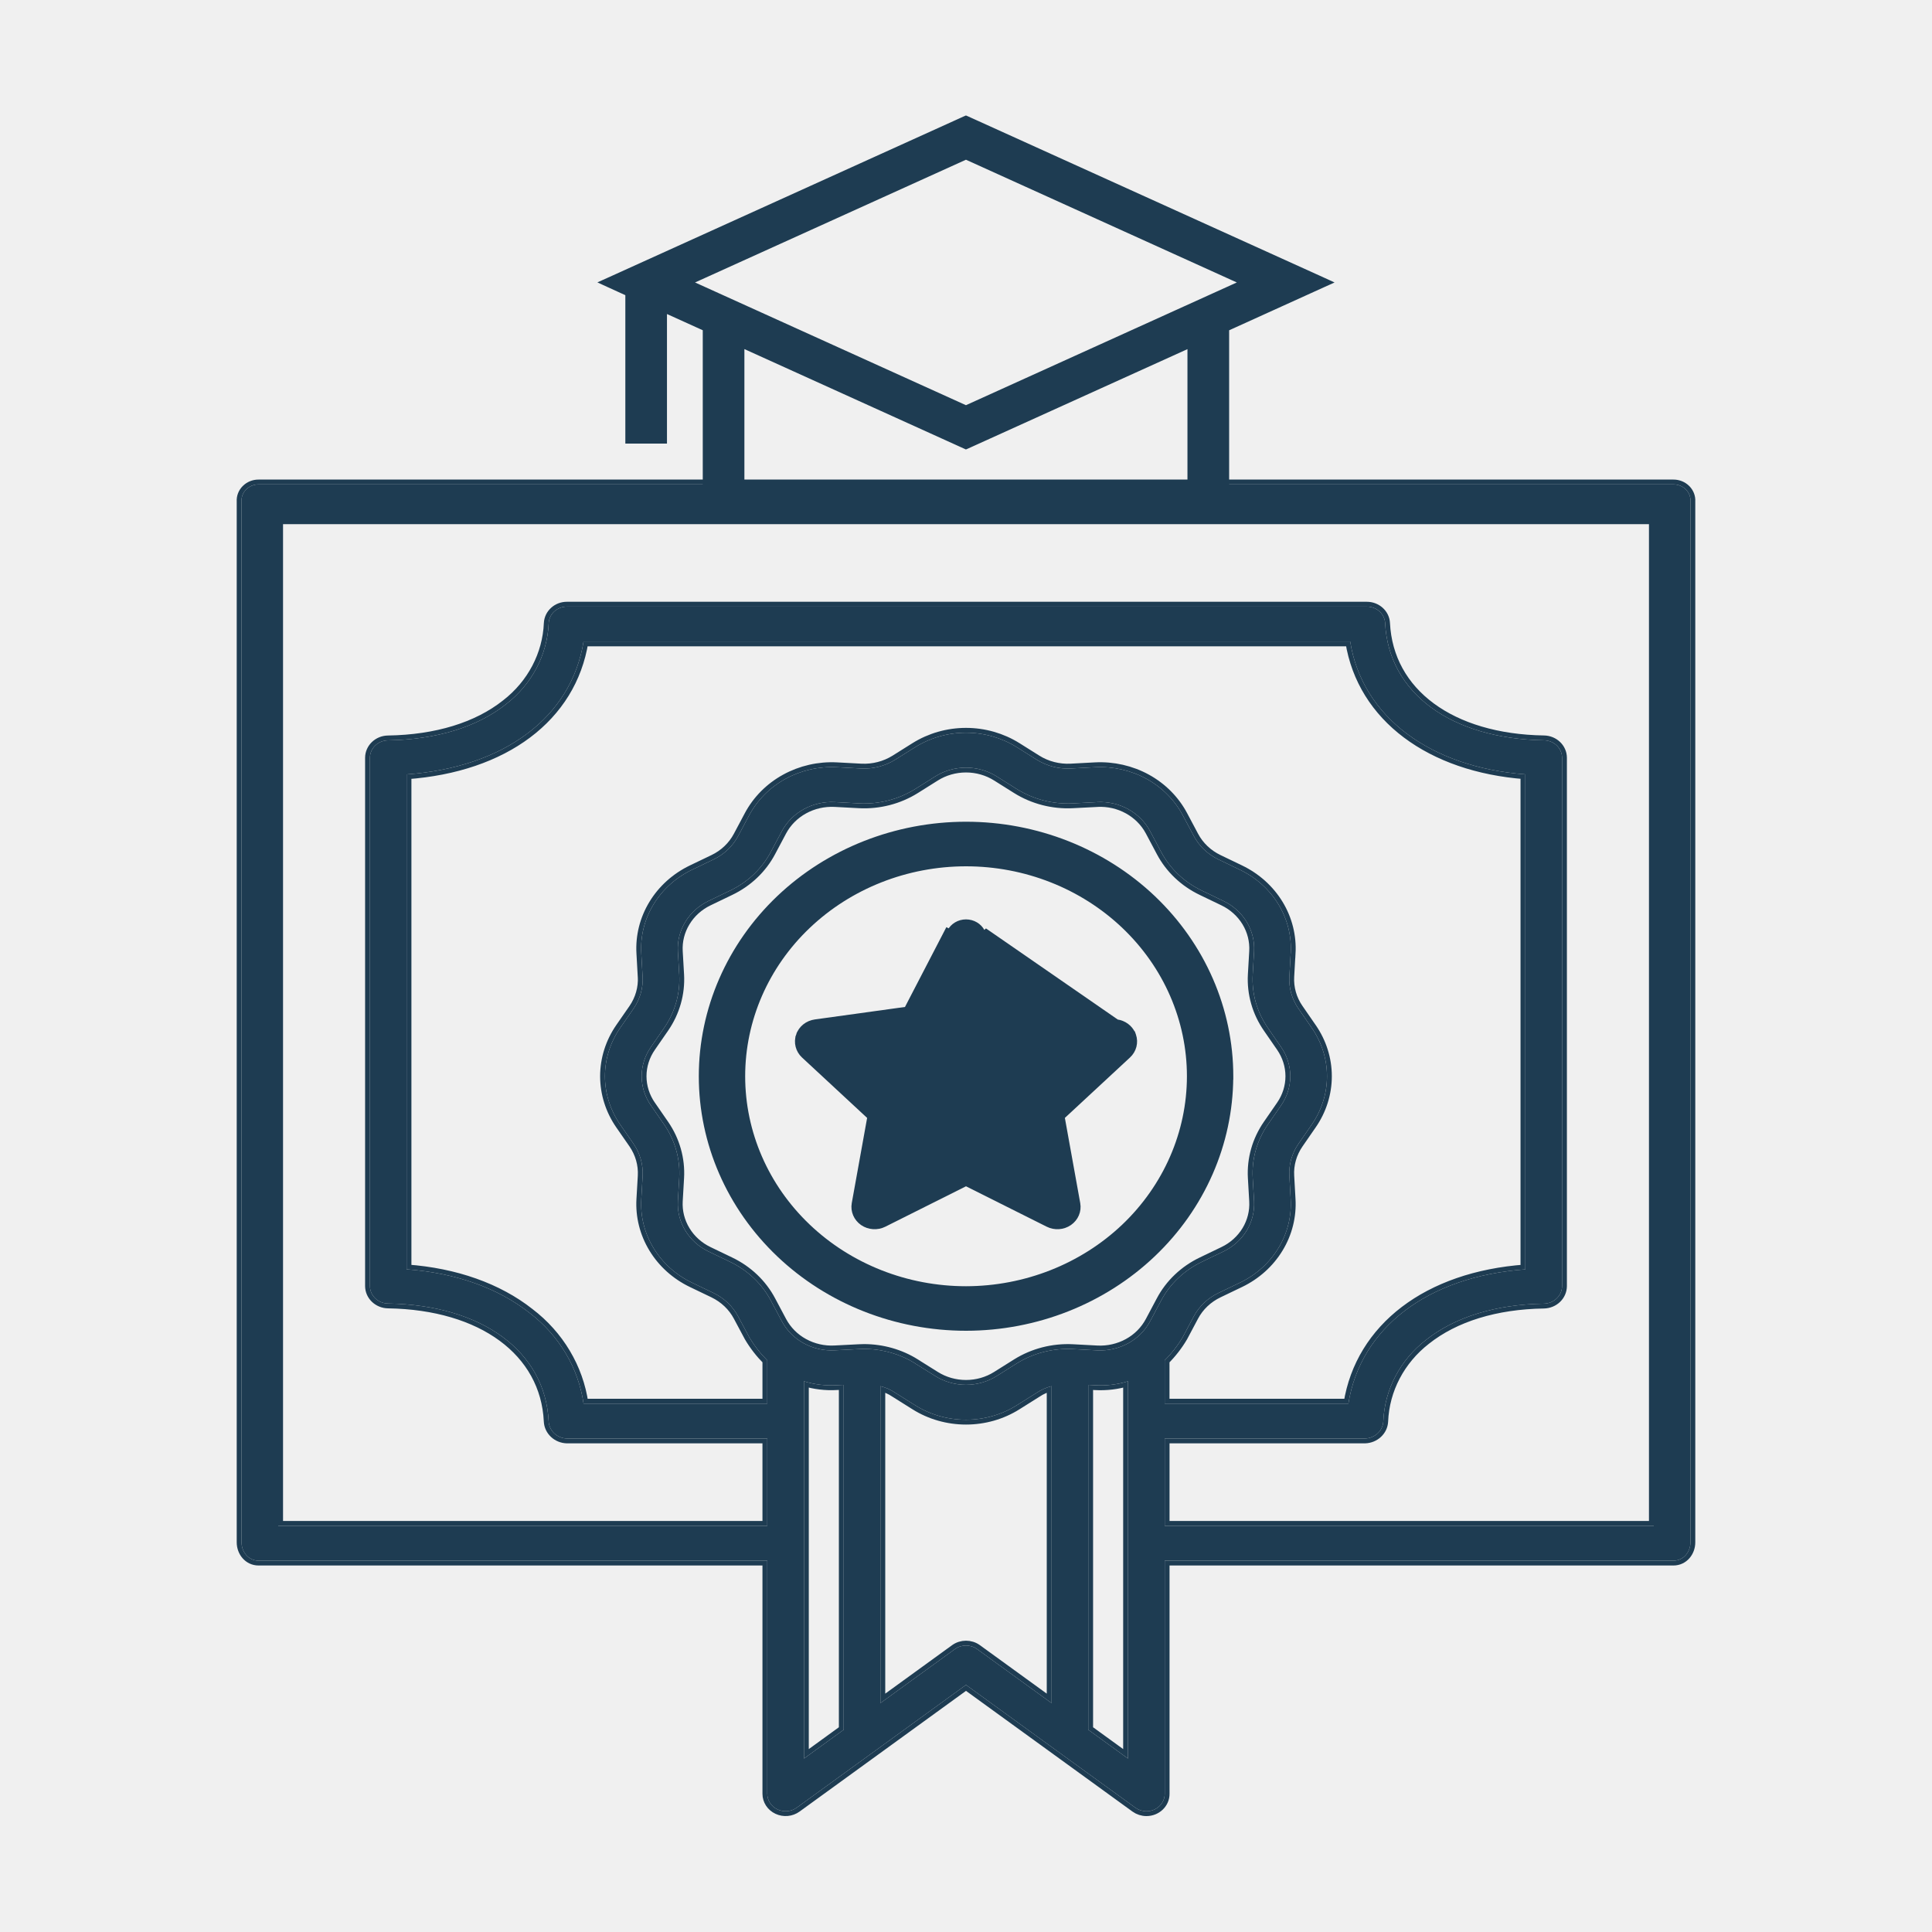
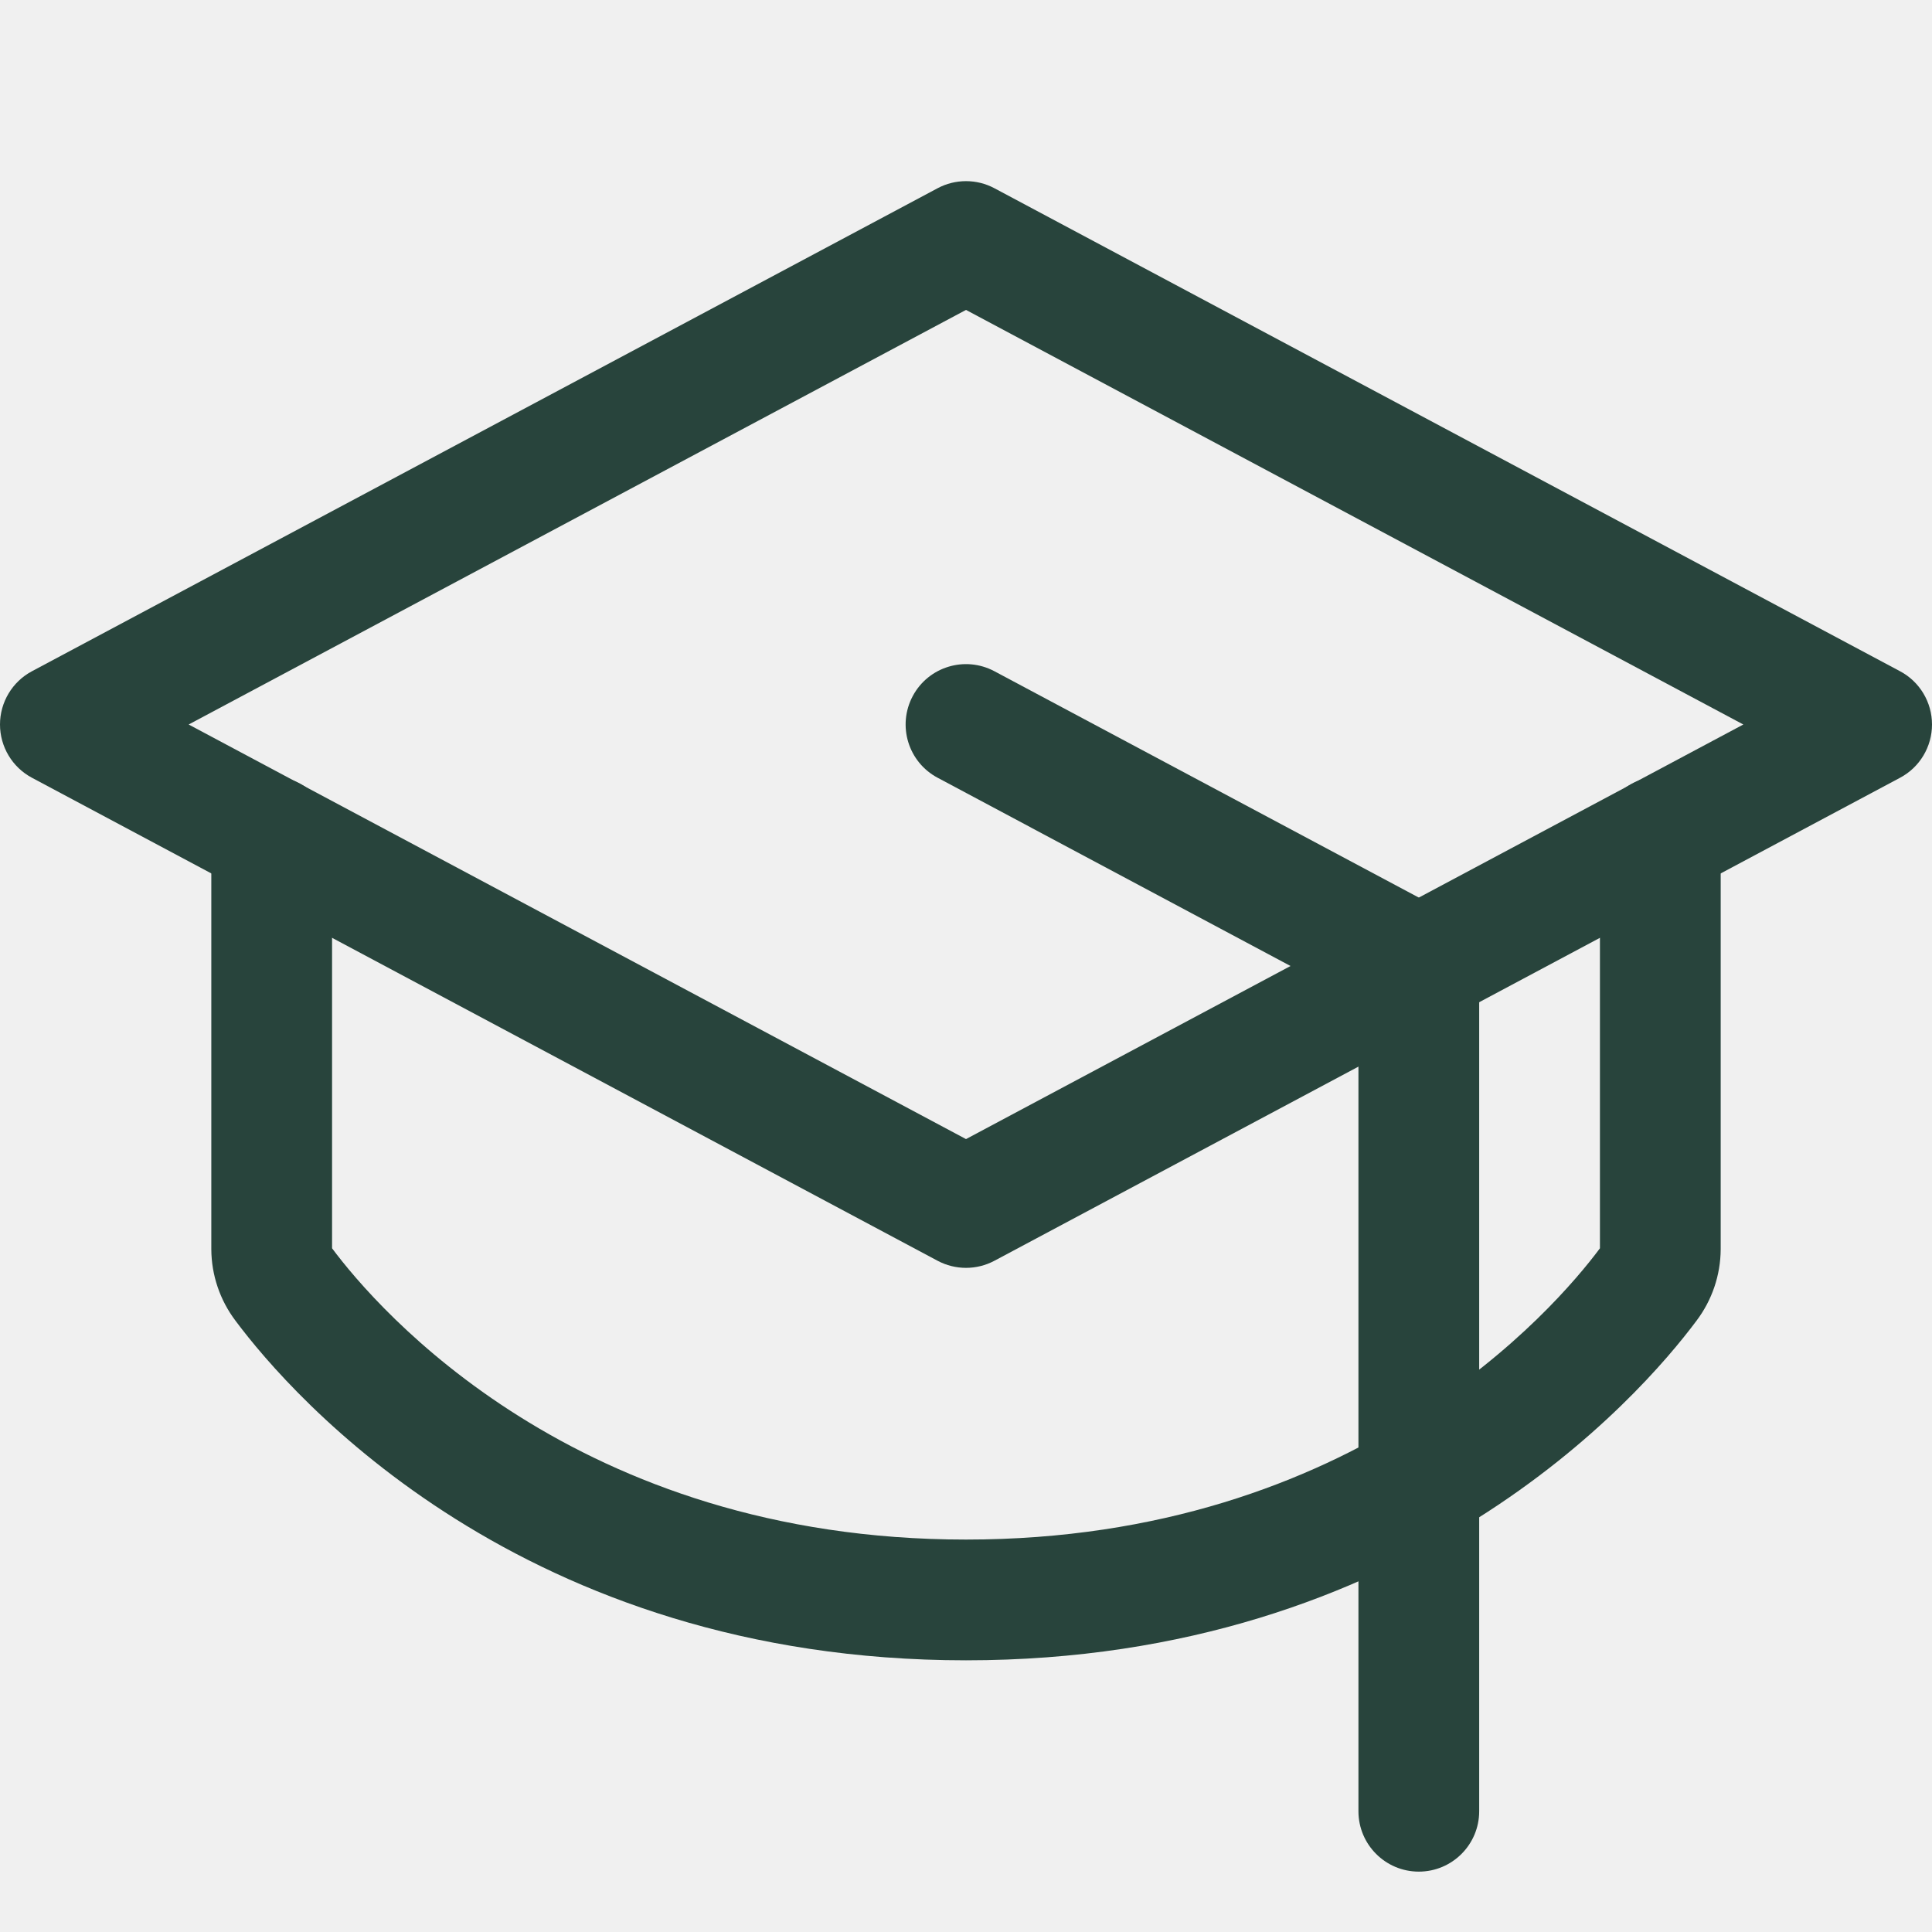
- <svg xmlns="http://www.w3.org/2000/svg" width="40" height="40" viewBox="0 0 40 40" fill="none">
-   <path d="M20.02 2.454L19.999 2.445L19.978 2.454L12.589 5.802L12.489 5.847L12.589 5.893L12.997 6.079V9.084V9.134H13.047H13.709H13.759V9.084V6.424L14.6 6.805V10.697V10.748H14.65H25.348H25.398V10.697V6.806L27.41 5.893L27.51 5.848L27.41 5.802L20.02 2.454ZM20.02 9.242L24.635 7.151L24.635 10.018H15.362L15.362 7.15L19.979 9.242L19.999 9.251L20.02 9.242ZM25.728 5.848L19.999 8.444L14.269 5.848L19.999 3.252L25.728 5.848Z" fill="#1E3C52" stroke="#1E3C52" stroke-width="0.1" />
-   <mask id="path-2-outside-1_551_4647" maskUnits="userSpaceOnUse" x="4" y="9.029" width="32" height="29" fill="black">
-     <rect fill="white" x="4" y="9.029" width="32" height="29" />
-     <path d="M5.354 32.312H15.886V37.139C15.886 37.276 15.967 37.401 16.097 37.462C16.226 37.523 16.38 37.509 16.495 37.426L20 34.884L23.506 37.426C23.573 37.474 23.653 37.5 23.736 37.5C23.837 37.5 23.933 37.462 24.004 37.394C24.075 37.326 24.115 37.234 24.114 37.139V32.312H34.646C34.856 32.312 34.999 32.132 34.999 31.932V10.382C35.005 10.29 34.97 10.199 34.903 10.133C34.836 10.066 34.743 10.028 34.646 10.029H5.354C5.257 10.028 5.164 10.066 5.097 10.133C5.03 10.199 4.995 10.29 5.001 10.382V31.932C5.001 32.132 5.144 32.312 5.354 32.312H5.354ZM22.21 27.931C21.8 27.91 21.393 28.015 21.05 28.229L20.636 28.489V28.489C20.447 28.608 20.226 28.671 20 28.671C19.773 28.671 19.552 28.608 19.363 28.489L18.949 28.23V28.229C18.635 28.033 18.268 27.929 17.892 27.928C17.858 27.928 17.824 27.929 17.789 27.931L17.282 27.957H17.282C17.058 27.969 16.835 27.918 16.64 27.811C16.446 27.705 16.289 27.546 16.187 27.355L15.961 26.93C15.778 26.582 15.481 26.3 15.115 26.125L14.668 25.91C14.468 25.814 14.301 25.664 14.189 25.479C14.076 25.293 14.023 25.081 14.035 24.868L14.063 24.385C14.085 23.995 13.975 23.608 13.75 23.282L13.477 22.887V22.888C13.352 22.708 13.285 22.497 13.285 22.282C13.285 22.067 13.352 21.856 13.477 21.677L13.75 21.282V21.282C13.975 20.956 14.085 20.569 14.063 20.179L14.035 19.696C14.023 19.483 14.076 19.271 14.189 19.086C14.301 18.9 14.468 18.75 14.668 18.654L15.115 18.439C15.481 18.264 15.778 17.982 15.961 17.634L16.187 17.209C16.289 17.018 16.446 16.86 16.641 16.753C16.835 16.646 17.058 16.595 17.282 16.606L17.79 16.633V16.633C18.2 16.654 18.606 16.549 18.949 16.335L19.363 16.075C19.552 15.956 19.773 15.893 20 15.893C20.226 15.893 20.447 15.956 20.636 16.075L21.05 16.335C21.393 16.549 21.8 16.654 22.21 16.633L22.717 16.607V16.606C22.941 16.595 23.164 16.645 23.359 16.753C23.553 16.86 23.71 17.018 23.812 17.209L24.038 17.634V17.634C24.221 17.982 24.518 18.264 24.884 18.439L25.331 18.654C25.531 18.75 25.698 18.9 25.811 19.086C25.923 19.271 25.976 19.483 25.964 19.696L25.936 20.179C25.914 20.569 26.024 20.956 26.25 21.282L26.523 21.677V21.677C26.647 21.856 26.714 22.067 26.714 22.282C26.714 22.497 26.647 22.708 26.523 22.887L26.25 23.282C26.024 23.608 25.914 23.995 25.936 24.385L25.964 24.868C25.976 25.081 25.923 25.293 25.811 25.479C25.698 25.664 25.532 25.814 25.331 25.91L24.884 26.125C24.518 26.3 24.221 26.582 24.038 26.93L23.812 27.355C23.71 27.546 23.553 27.705 23.359 27.811C23.164 27.918 22.941 27.969 22.717 27.958L22.21 27.931ZM24.113 28.165C24.259 28.019 24.385 27.857 24.489 27.681L24.715 27.256C24.826 27.046 25.006 26.875 25.226 26.77L25.674 26.555V26.555C26.006 26.395 26.282 26.147 26.468 25.84C26.655 25.534 26.743 25.182 26.722 24.828L26.695 24.345C26.681 24.11 26.748 23.877 26.884 23.68L27.157 23.285C27.363 22.988 27.474 22.639 27.474 22.282C27.474 21.925 27.363 21.576 27.157 21.279L26.884 20.884C26.748 20.688 26.681 20.454 26.695 20.219L26.722 19.736H26.723C26.743 19.382 26.655 19.03 26.469 18.724C26.282 18.417 26.006 18.169 25.674 18.009L25.227 17.794C25.006 17.688 24.827 17.518 24.716 17.308L24.49 16.883V16.883C24.322 16.566 24.061 16.303 23.739 16.126C23.416 15.949 23.047 15.865 22.675 15.884L22.168 15.911C21.921 15.923 21.675 15.86 21.468 15.731L21.054 15.471L21.054 15.471C20.741 15.275 20.375 15.17 20 15.17C19.625 15.17 19.258 15.275 18.945 15.471L18.531 15.731L18.531 15.731C18.323 15.86 18.078 15.923 17.831 15.911L17.324 15.884C16.952 15.865 16.583 15.949 16.26 16.127C15.938 16.304 15.677 16.567 15.509 16.883L15.283 17.308C15.172 17.518 14.993 17.689 14.773 17.794L14.325 18.009C13.993 18.169 13.717 18.417 13.531 18.724C13.345 19.03 13.256 19.382 13.277 19.736L13.304 20.219H13.305C13.318 20.454 13.251 20.687 13.116 20.884L12.842 21.279C12.636 21.577 12.525 21.925 12.525 22.282C12.525 22.639 12.636 22.988 12.842 23.285L13.116 23.68C13.251 23.877 13.318 24.11 13.305 24.346L13.277 24.828L13.277 24.828C13.256 25.182 13.345 25.534 13.531 25.84C13.717 26.147 13.993 26.395 14.325 26.555L14.773 26.77C14.993 26.876 15.172 27.046 15.283 27.256L15.51 27.681V27.681C15.614 27.857 15.74 28.019 15.886 28.165V29.06H12.082C11.975 28.319 11.574 27.646 10.961 27.18C10.312 26.668 9.43 26.353 8.418 26.28V16.033C10.443 15.887 11.831 14.847 12.082 13.281H27.954C28.203 14.847 29.619 15.886 31.581 16.032V26.281C29.556 26.427 28.168 27.494 27.917 29.06H24.113L24.113 28.165ZM16.645 28.598C16.865 28.665 17.095 28.693 17.326 28.679L17.468 28.672V35.812L16.645 36.409L16.645 28.598ZM19.77 34.143L18.228 35.261V28.699C18.337 28.726 18.44 28.771 18.531 28.833L18.945 29.093V29.093C19.258 29.29 19.625 29.394 20 29.394C20.375 29.394 20.741 29.29 21.054 29.093L21.468 28.833V28.833C21.56 28.771 21.663 28.726 21.772 28.699V35.261L20.23 34.143C20.094 34.044 19.906 34.044 19.77 34.143L19.77 34.143ZM22.531 35.812V28.672L22.674 28.68C22.904 28.693 23.135 28.666 23.354 28.598V36.409L22.531 35.812ZM5.76 10.752H34.24V31.59H24.114V29.783H28.26C28.465 29.777 28.631 29.622 28.64 29.427C28.666 28.771 28.988 28.158 29.522 27.743C30.12 27.268 30.966 27.006 31.965 26.991V26.991C32.174 26.986 32.34 26.825 32.341 26.627V15.688C32.34 15.49 32.173 15.33 31.965 15.327C30.04 15.297 28.749 14.346 28.678 12.902H28.678C28.668 12.709 28.5 12.558 28.297 12.559H11.739C11.537 12.558 11.37 12.709 11.36 12.902C11.333 13.555 11.012 14.166 10.478 14.579C9.88 15.054 9.034 15.312 8.035 15.328V15.328C7.827 15.33 7.66 15.491 7.659 15.688V26.627C7.66 26.824 7.827 26.985 8.035 26.988C9.984 27.018 11.29 27.982 11.359 29.427V29.427C11.368 29.622 11.534 29.778 11.739 29.783H15.886V31.59H5.76L5.76 10.752Z" />
-   </mask>
-   <path d="M5.354 32.312H15.886V37.139C15.886 37.276 15.967 37.401 16.097 37.462C16.226 37.523 16.38 37.509 16.495 37.426L20 34.884L23.506 37.426C23.573 37.474 23.653 37.5 23.736 37.5C23.837 37.5 23.933 37.462 24.004 37.394C24.075 37.326 24.115 37.234 24.114 37.139V32.312H34.646C34.856 32.312 34.999 32.132 34.999 31.932V10.382C35.005 10.29 34.97 10.199 34.903 10.133C34.836 10.066 34.743 10.028 34.646 10.029H5.354C5.257 10.028 5.164 10.066 5.097 10.133C5.03 10.199 4.995 10.29 5.001 10.382V31.932C5.001 32.132 5.144 32.312 5.354 32.312H5.354ZM22.21 27.931C21.8 27.91 21.393 28.015 21.05 28.229L20.636 28.489V28.489C20.447 28.608 20.226 28.671 20 28.671C19.773 28.671 19.552 28.608 19.363 28.489L18.949 28.23V28.229C18.635 28.033 18.268 27.929 17.892 27.928C17.858 27.928 17.824 27.929 17.789 27.931L17.282 27.957H17.282C17.058 27.969 16.835 27.918 16.64 27.811C16.446 27.705 16.289 27.546 16.187 27.355L15.961 26.93C15.778 26.582 15.481 26.3 15.115 26.125L14.668 25.91C14.468 25.814 14.301 25.664 14.189 25.479C14.076 25.293 14.023 25.081 14.035 24.868L14.063 24.385C14.085 23.995 13.975 23.608 13.75 23.282L13.477 22.887V22.888C13.352 22.708 13.285 22.497 13.285 22.282C13.285 22.067 13.352 21.856 13.477 21.677L13.75 21.282V21.282C13.975 20.956 14.085 20.569 14.063 20.179L14.035 19.696C14.023 19.483 14.076 19.271 14.189 19.086C14.301 18.9 14.468 18.75 14.668 18.654L15.115 18.439C15.481 18.264 15.778 17.982 15.961 17.634L16.187 17.209C16.289 17.018 16.446 16.86 16.641 16.753C16.835 16.646 17.058 16.595 17.282 16.606L17.79 16.633V16.633C18.2 16.654 18.606 16.549 18.949 16.335L19.363 16.075C19.552 15.956 19.773 15.893 20 15.893C20.226 15.893 20.447 15.956 20.636 16.075L21.05 16.335C21.393 16.549 21.8 16.654 22.21 16.633L22.717 16.607V16.606C22.941 16.595 23.164 16.645 23.359 16.753C23.553 16.86 23.71 17.018 23.812 17.209L24.038 17.634V17.634C24.221 17.982 24.518 18.264 24.884 18.439L25.331 18.654C25.531 18.75 25.698 18.9 25.811 19.086C25.923 19.271 25.976 19.483 25.964 19.696L25.936 20.179C25.914 20.569 26.024 20.956 26.25 21.282L26.523 21.677V21.677C26.647 21.856 26.714 22.067 26.714 22.282C26.714 22.497 26.647 22.708 26.523 22.887L26.25 23.282C26.024 23.608 25.914 23.995 25.936 24.385L25.964 24.868C25.976 25.081 25.923 25.293 25.811 25.479C25.698 25.664 25.532 25.814 25.331 25.91L24.884 26.125C24.518 26.3 24.221 26.582 24.038 26.93L23.812 27.355C23.71 27.546 23.553 27.705 23.359 27.811C23.164 27.918 22.941 27.969 22.717 27.958L22.21 27.931ZM24.113 28.165C24.259 28.019 24.385 27.857 24.489 27.681L24.715 27.256C24.826 27.046 25.006 26.875 25.226 26.77L25.674 26.555V26.555C26.006 26.395 26.282 26.147 26.468 25.84C26.655 25.534 26.743 25.182 26.722 24.828L26.695 24.345C26.681 24.11 26.748 23.877 26.884 23.68L27.157 23.285C27.363 22.988 27.474 22.639 27.474 22.282C27.474 21.925 27.363 21.576 27.157 21.279L26.884 20.884C26.748 20.688 26.681 20.454 26.695 20.219L26.722 19.736H26.723C26.743 19.382 26.655 19.03 26.469 18.724C26.282 18.417 26.006 18.169 25.674 18.009L25.227 17.794C25.006 17.688 24.827 17.518 24.716 17.308L24.49 16.883V16.883C24.322 16.566 24.061 16.303 23.739 16.126C23.416 15.949 23.047 15.865 22.675 15.884L22.168 15.911C21.921 15.923 21.675 15.86 21.468 15.731L21.054 15.471L21.054 15.471C20.741 15.275 20.375 15.17 20 15.17C19.625 15.17 19.258 15.275 18.945 15.471L18.531 15.731L18.531 15.731C18.323 15.86 18.078 15.923 17.831 15.911L17.324 15.884C16.952 15.865 16.583 15.949 16.26 16.127C15.938 16.304 15.677 16.567 15.509 16.883L15.283 17.308C15.172 17.518 14.993 17.689 14.773 17.794L14.325 18.009C13.993 18.169 13.717 18.417 13.531 18.724C13.345 19.03 13.256 19.382 13.277 19.736L13.304 20.219H13.305C13.318 20.454 13.251 20.687 13.116 20.884L12.842 21.279C12.636 21.577 12.525 21.925 12.525 22.282C12.525 22.639 12.636 22.988 12.842 23.285L13.116 23.68C13.251 23.877 13.318 24.11 13.305 24.346L13.277 24.828L13.277 24.828C13.256 25.182 13.345 25.534 13.531 25.84C13.717 26.147 13.993 26.395 14.325 26.555L14.773 26.77C14.993 26.876 15.172 27.046 15.283 27.256L15.51 27.681V27.681C15.614 27.857 15.74 28.019 15.886 28.165V29.06H12.082C11.975 28.319 11.574 27.646 10.961 27.18C10.312 26.668 9.43 26.353 8.418 26.28V16.033C10.443 15.887 11.831 14.847 12.082 13.281H27.954C28.203 14.847 29.619 15.886 31.581 16.032V26.281C29.556 26.427 28.168 27.494 27.917 29.06H24.113L24.113 28.165ZM16.645 28.598C16.865 28.665 17.095 28.693 17.326 28.679L17.468 28.672V35.812L16.645 36.409L16.645 28.598ZM19.77 34.143L18.228 35.261V28.699C18.337 28.726 18.44 28.771 18.531 28.833L18.945 29.093V29.093C19.258 29.29 19.625 29.394 20 29.394C20.375 29.394 20.741 29.29 21.054 29.093L21.468 28.833V28.833C21.56 28.771 21.663 28.726 21.772 28.699V35.261L20.23 34.143C20.094 34.044 19.906 34.044 19.77 34.143L19.77 34.143ZM22.531 35.812V28.672L22.674 28.68C22.904 28.693 23.135 28.666 23.354 28.598V36.409L22.531 35.812ZM5.76 10.752H34.24V31.59H24.114V29.783H28.26C28.465 29.777 28.631 29.622 28.64 29.427C28.666 28.771 28.988 28.158 29.522 27.743C30.12 27.268 30.966 27.006 31.965 26.991V26.991C32.174 26.986 32.34 26.825 32.341 26.627V15.688C32.34 15.49 32.173 15.33 31.965 15.327C30.04 15.297 28.749 14.346 28.678 12.902H28.678C28.668 12.709 28.5 12.558 28.297 12.559H11.739C11.537 12.558 11.37 12.709 11.36 12.902C11.333 13.555 11.012 14.166 10.478 14.579C9.88 15.054 9.034 15.312 8.035 15.328V15.328C7.827 15.33 7.66 15.491 7.659 15.688V26.627C7.66 26.824 7.827 26.985 8.035 26.988C9.984 27.018 11.29 27.982 11.359 29.427V29.427C11.368 29.622 11.534 29.778 11.739 29.783H15.886V31.59H5.76L5.76 10.752Z" fill="#1E3C52" />
-   <path d="M5.354 32.312H15.886V37.139C15.886 37.276 15.967 37.401 16.097 37.462C16.226 37.523 16.38 37.509 16.495 37.426L20 34.884L23.506 37.426C23.573 37.474 23.653 37.5 23.736 37.5C23.837 37.5 23.933 37.462 24.004 37.394C24.075 37.326 24.115 37.234 24.114 37.139V32.312H34.646C34.856 32.312 34.999 32.132 34.999 31.932V10.382C35.005 10.29 34.97 10.199 34.903 10.133C34.836 10.066 34.743 10.028 34.646 10.029H5.354C5.257 10.028 5.164 10.066 5.097 10.133C5.03 10.199 4.995 10.29 5.001 10.382V31.932C5.001 32.132 5.144 32.312 5.354 32.312H5.354ZM22.21 27.931C21.8 27.91 21.393 28.015 21.05 28.229L20.636 28.489V28.489C20.447 28.608 20.226 28.671 20 28.671C19.773 28.671 19.552 28.608 19.363 28.489L18.949 28.23V28.229C18.635 28.033 18.268 27.929 17.892 27.928C17.858 27.928 17.824 27.929 17.789 27.931L17.282 27.957H17.282C17.058 27.969 16.835 27.918 16.64 27.811C16.446 27.705 16.289 27.546 16.187 27.355L15.961 26.93C15.778 26.582 15.481 26.3 15.115 26.125L14.668 25.91C14.468 25.814 14.301 25.664 14.189 25.479C14.076 25.293 14.023 25.081 14.035 24.868L14.063 24.385C14.085 23.995 13.975 23.608 13.75 23.282L13.477 22.887V22.888C13.352 22.708 13.285 22.497 13.285 22.282C13.285 22.067 13.352 21.856 13.477 21.677L13.75 21.282V21.282C13.975 20.956 14.085 20.569 14.063 20.179L14.035 19.696C14.023 19.483 14.076 19.271 14.189 19.086C14.301 18.9 14.468 18.75 14.668 18.654L15.115 18.439C15.481 18.264 15.778 17.982 15.961 17.634L16.187 17.209C16.289 17.018 16.446 16.86 16.641 16.753C16.835 16.646 17.058 16.595 17.282 16.606L17.79 16.633V16.633C18.2 16.654 18.606 16.549 18.949 16.335L19.363 16.075C19.552 15.956 19.773 15.893 20 15.893C20.226 15.893 20.447 15.956 20.636 16.075L21.05 16.335C21.393 16.549 21.8 16.654 22.21 16.633L22.717 16.607V16.606C22.941 16.595 23.164 16.645 23.359 16.753C23.553 16.86 23.71 17.018 23.812 17.209L24.038 17.634V17.634C24.221 17.982 24.518 18.264 24.884 18.439L25.331 18.654C25.531 18.75 25.698 18.9 25.811 19.086C25.923 19.271 25.976 19.483 25.964 19.696L25.936 20.179C25.914 20.569 26.024 20.956 26.25 21.282L26.523 21.677V21.677C26.647 21.856 26.714 22.067 26.714 22.282C26.714 22.497 26.647 22.708 26.523 22.887L26.25 23.282C26.024 23.608 25.914 23.995 25.936 24.385L25.964 24.868C25.976 25.081 25.923 25.293 25.811 25.479C25.698 25.664 25.532 25.814 25.331 25.91L24.884 26.125C24.518 26.3 24.221 26.582 24.038 26.93L23.812 27.355C23.71 27.546 23.553 27.705 23.359 27.811C23.164 27.918 22.941 27.969 22.717 27.958L22.21 27.931ZM24.113 28.165C24.259 28.019 24.385 27.857 24.489 27.681L24.715 27.256C24.826 27.046 25.006 26.875 25.226 26.77L25.674 26.555V26.555C26.006 26.395 26.282 26.147 26.468 25.84C26.655 25.534 26.743 25.182 26.722 24.828L26.695 24.345C26.681 24.11 26.748 23.877 26.884 23.68L27.157 23.285C27.363 22.988 27.474 22.639 27.474 22.282C27.474 21.925 27.363 21.576 27.157 21.279L26.884 20.884C26.748 20.688 26.681 20.454 26.695 20.219L26.722 19.736H26.723C26.743 19.382 26.655 19.03 26.469 18.724C26.282 18.417 26.006 18.169 25.674 18.009L25.227 17.794C25.006 17.688 24.827 17.518 24.716 17.308L24.49 16.883V16.883C24.322 16.566 24.061 16.303 23.739 16.126C23.416 15.949 23.047 15.865 22.675 15.884L22.168 15.911C21.921 15.923 21.675 15.86 21.468 15.731L21.054 15.471L21.054 15.471C20.741 15.275 20.375 15.17 20 15.17C19.625 15.17 19.258 15.275 18.945 15.471L18.531 15.731L18.531 15.731C18.323 15.86 18.078 15.923 17.831 15.911L17.324 15.884C16.952 15.865 16.583 15.949 16.26 16.127C15.938 16.304 15.677 16.567 15.509 16.883L15.283 17.308C15.172 17.518 14.993 17.689 14.773 17.794L14.325 18.009C13.993 18.169 13.717 18.417 13.531 18.724C13.345 19.03 13.256 19.382 13.277 19.736L13.304 20.219H13.305C13.318 20.454 13.251 20.687 13.116 20.884L12.842 21.279C12.636 21.577 12.525 21.925 12.525 22.282C12.525 22.639 12.636 22.988 12.842 23.285L13.116 23.68C13.251 23.877 13.318 24.11 13.305 24.346L13.277 24.828L13.277 24.828C13.256 25.182 13.345 25.534 13.531 25.84C13.717 26.147 13.993 26.395 14.325 26.555L14.773 26.77C14.993 26.876 15.172 27.046 15.283 27.256L15.51 27.681V27.681C15.614 27.857 15.74 28.019 15.886 28.165V29.06H12.082C11.975 28.319 11.574 27.646 10.961 27.18C10.312 26.668 9.43 26.353 8.418 26.28V16.033C10.443 15.887 11.831 14.847 12.082 13.281H27.954C28.203 14.847 29.619 15.886 31.581 16.032V26.281C29.556 26.427 28.168 27.494 27.917 29.06H24.113L24.113 28.165ZM16.645 28.598C16.865 28.665 17.095 28.693 17.326 28.679L17.468 28.672V35.812L16.645 36.409L16.645 28.598ZM19.77 34.143L18.228 35.261V28.699C18.337 28.726 18.44 28.771 18.531 28.833L18.945 29.093V29.093C19.258 29.29 19.625 29.394 20 29.394C20.375 29.394 20.741 29.29 21.054 29.093L21.468 28.833V28.833C21.56 28.771 21.663 28.726 21.772 28.699V35.261L20.23 34.143C20.094 34.044 19.906 34.044 19.77 34.143L19.77 34.143ZM22.531 35.812V28.672L22.674 28.68C22.904 28.693 23.135 28.666 23.354 28.598V36.409L22.531 35.812ZM5.76 10.752H34.24V31.59H24.114V29.783H28.26C28.465 29.777 28.631 29.622 28.64 29.427C28.666 28.771 28.988 28.158 29.522 27.743C30.12 27.268 30.966 27.006 31.965 26.991V26.991C32.174 26.986 32.34 26.825 32.341 26.627V15.688C32.34 15.49 32.173 15.33 31.965 15.327C30.04 15.297 28.749 14.346 28.678 12.902H28.678C28.668 12.709 28.5 12.558 28.297 12.559H11.739C11.537 12.558 11.37 12.709 11.36 12.902C11.333 13.555 11.012 14.166 10.478 14.579C9.88 15.054 9.034 15.312 8.035 15.328V15.328C7.827 15.33 7.66 15.491 7.659 15.688V26.627C7.66 26.824 7.827 26.985 8.035 26.988C9.984 27.018 11.29 27.982 11.359 29.427V29.427C11.368 29.622 11.534 29.778 11.739 29.783H15.886V31.59H5.76L5.76 10.752Z" stroke="#1E3C52" stroke-width="0.2" mask="url(#path-2-outside-1_551_4647)" />
-   <path d="M25.483 22.305L25.484 22.305V22.282C25.484 20.897 24.905 19.57 23.877 18.591C22.848 17.613 21.454 17.063 20.001 17.063C18.548 17.063 17.153 17.613 16.125 18.591L16.125 18.591C15.097 19.57 14.518 20.898 14.518 22.283C14.518 23.668 15.097 24.996 16.125 25.974C17.153 26.953 18.548 27.502 20.001 27.502H20.001C21.454 27.501 22.847 26.951 23.875 25.973C24.898 25 25.476 23.681 25.483 22.305ZM20.001 26.68L20.001 26.68C18.774 26.68 17.598 26.216 16.731 25.391L16.731 25.391C15.864 24.566 15.378 23.448 15.378 22.283C15.378 21.117 15.864 19.999 16.731 19.175L16.731 19.175C17.598 18.35 18.774 17.886 20.001 17.886C21.228 17.886 22.404 18.35 23.271 19.175L23.271 19.175C24.138 20 24.624 21.118 24.624 22.283C24.623 23.448 24.136 24.565 23.27 25.39C22.403 26.214 21.227 26.678 20.001 26.68Z" fill="#1E3C52" stroke="#1E3C52" stroke-width="0.1" />
-   <path d="M23.123 21.156L23.123 21.156C23.272 21.176 23.398 21.269 23.457 21.401H23.459L23.471 21.435C23.522 21.585 23.479 21.749 23.361 21.858L23.361 21.858L21.993 23.127L22.316 24.918L22.316 24.918C22.344 25.074 22.277 25.23 22.144 25.322L22.144 25.322C22.012 25.413 21.838 25.425 21.694 25.353L20 24.505L18.307 25.353L18.307 25.353C18.163 25.425 17.988 25.413 17.856 25.322L17.856 25.322C17.724 25.23 17.656 25.074 17.684 24.918C17.684 24.918 17.684 24.918 17.684 24.918L18.007 23.127L16.639 21.858L16.639 21.858C16.522 21.749 16.479 21.585 16.53 21.435L16.577 21.451L16.53 21.435C16.581 21.285 16.716 21.178 16.877 21.156L16.877 21.156L18.769 20.894L19.615 19.263L19.615 19.263L19.66 19.286C19.724 19.163 19.855 19.085 20 19.085C20.145 19.085 20.277 19.163 20.341 19.286L23.123 21.156ZM23.123 21.156L21.231 20.894L20.385 19.263L23.123 21.156ZM21.232 22.688L21.232 22.688L19.116 21.677C19.254 21.658 19.376 21.575 19.439 21.453L19.439 21.453L20 20.371L20.556 21.442V21.442L20.561 21.453C20.625 21.575 20.746 21.658 20.885 21.677L20.885 21.677L22.135 21.85L21.232 22.688ZM17.866 21.85L19.115 21.677L21.157 23.044L21.108 23.053L21.108 23.053L21.321 24.238L20.199 23.677L20.189 23.672H20.188C20.066 23.615 19.922 23.616 19.801 23.677L19.801 23.677L18.679 24.238L18.893 23.053L18.893 23.053C18.917 22.918 18.87 22.782 18.768 22.688L18.768 22.688L17.866 21.85Z" fill="#1E3C52" stroke="#1E3C52" stroke-width="0.1" />
+ <svg xmlns="http://www.w3.org/2000/svg" width="32" height="32" viewBox="0 0 32 32" fill="none">
+   <path fill-rule="evenodd" clip-rule="evenodd" d="M15.529 3.118C15.823 2.961 16.177 2.961 16.471 3.118L31.471 11.118C31.797 11.291 32 11.631 32 12C32 12.369 31.797 12.709 31.471 12.882L16.471 20.882C16.177 21.039 15.823 21.039 15.529 20.882L0.529 12.882C0.204 12.709 0 12.369 0 12C0 11.631 0.204 11.291 0.529 11.118L15.529 3.118ZM3.125 12L16 18.867L28.875 12L16 5.133L3.125 12Z" fill="#28443C" />
+   <path fill-rule="evenodd" clip-rule="evenodd" d="M15.118 11.529C15.378 11.042 15.983 10.858 16.471 11.118L23.971 15.118C24.297 15.291 24.5 15.631 24.5 16V30C24.5 30.552 24.052 31 23.5 31C22.948 31 22.5 30.552 22.5 30V16.6L15.53 12.882C15.042 12.622 14.858 12.017 15.118 11.529Z" fill="#28443C" />
+   <path fill-rule="evenodd" clip-rule="evenodd" d="M4.5 12.862C5.052 12.862 5.5 13.31 5.5 13.862V20.675L5.502 20.678L5.502 20.678C6.244 21.674 9.532 25.5 16 25.5C22.468 25.5 25.756 21.674 26.498 20.678L26.5 20.675V13.862C26.5 13.31 26.948 12.862 27.5 12.862C28.052 12.862 28.5 13.31 28.5 13.862V20.687L28.5 20.692C28.498 21.119 28.357 21.535 28.099 21.876C27.16 23.136 23.349 27.5 16 27.5C8.651 27.5 4.84 23.135 3.901 21.876C3.643 21.535 3.502 21.119 3.5 20.692L3.5 20.687H3.5V13.862C3.5 13.31 3.948 12.862 4.5 12.862Z" fill="#28443C" />
</svg>
